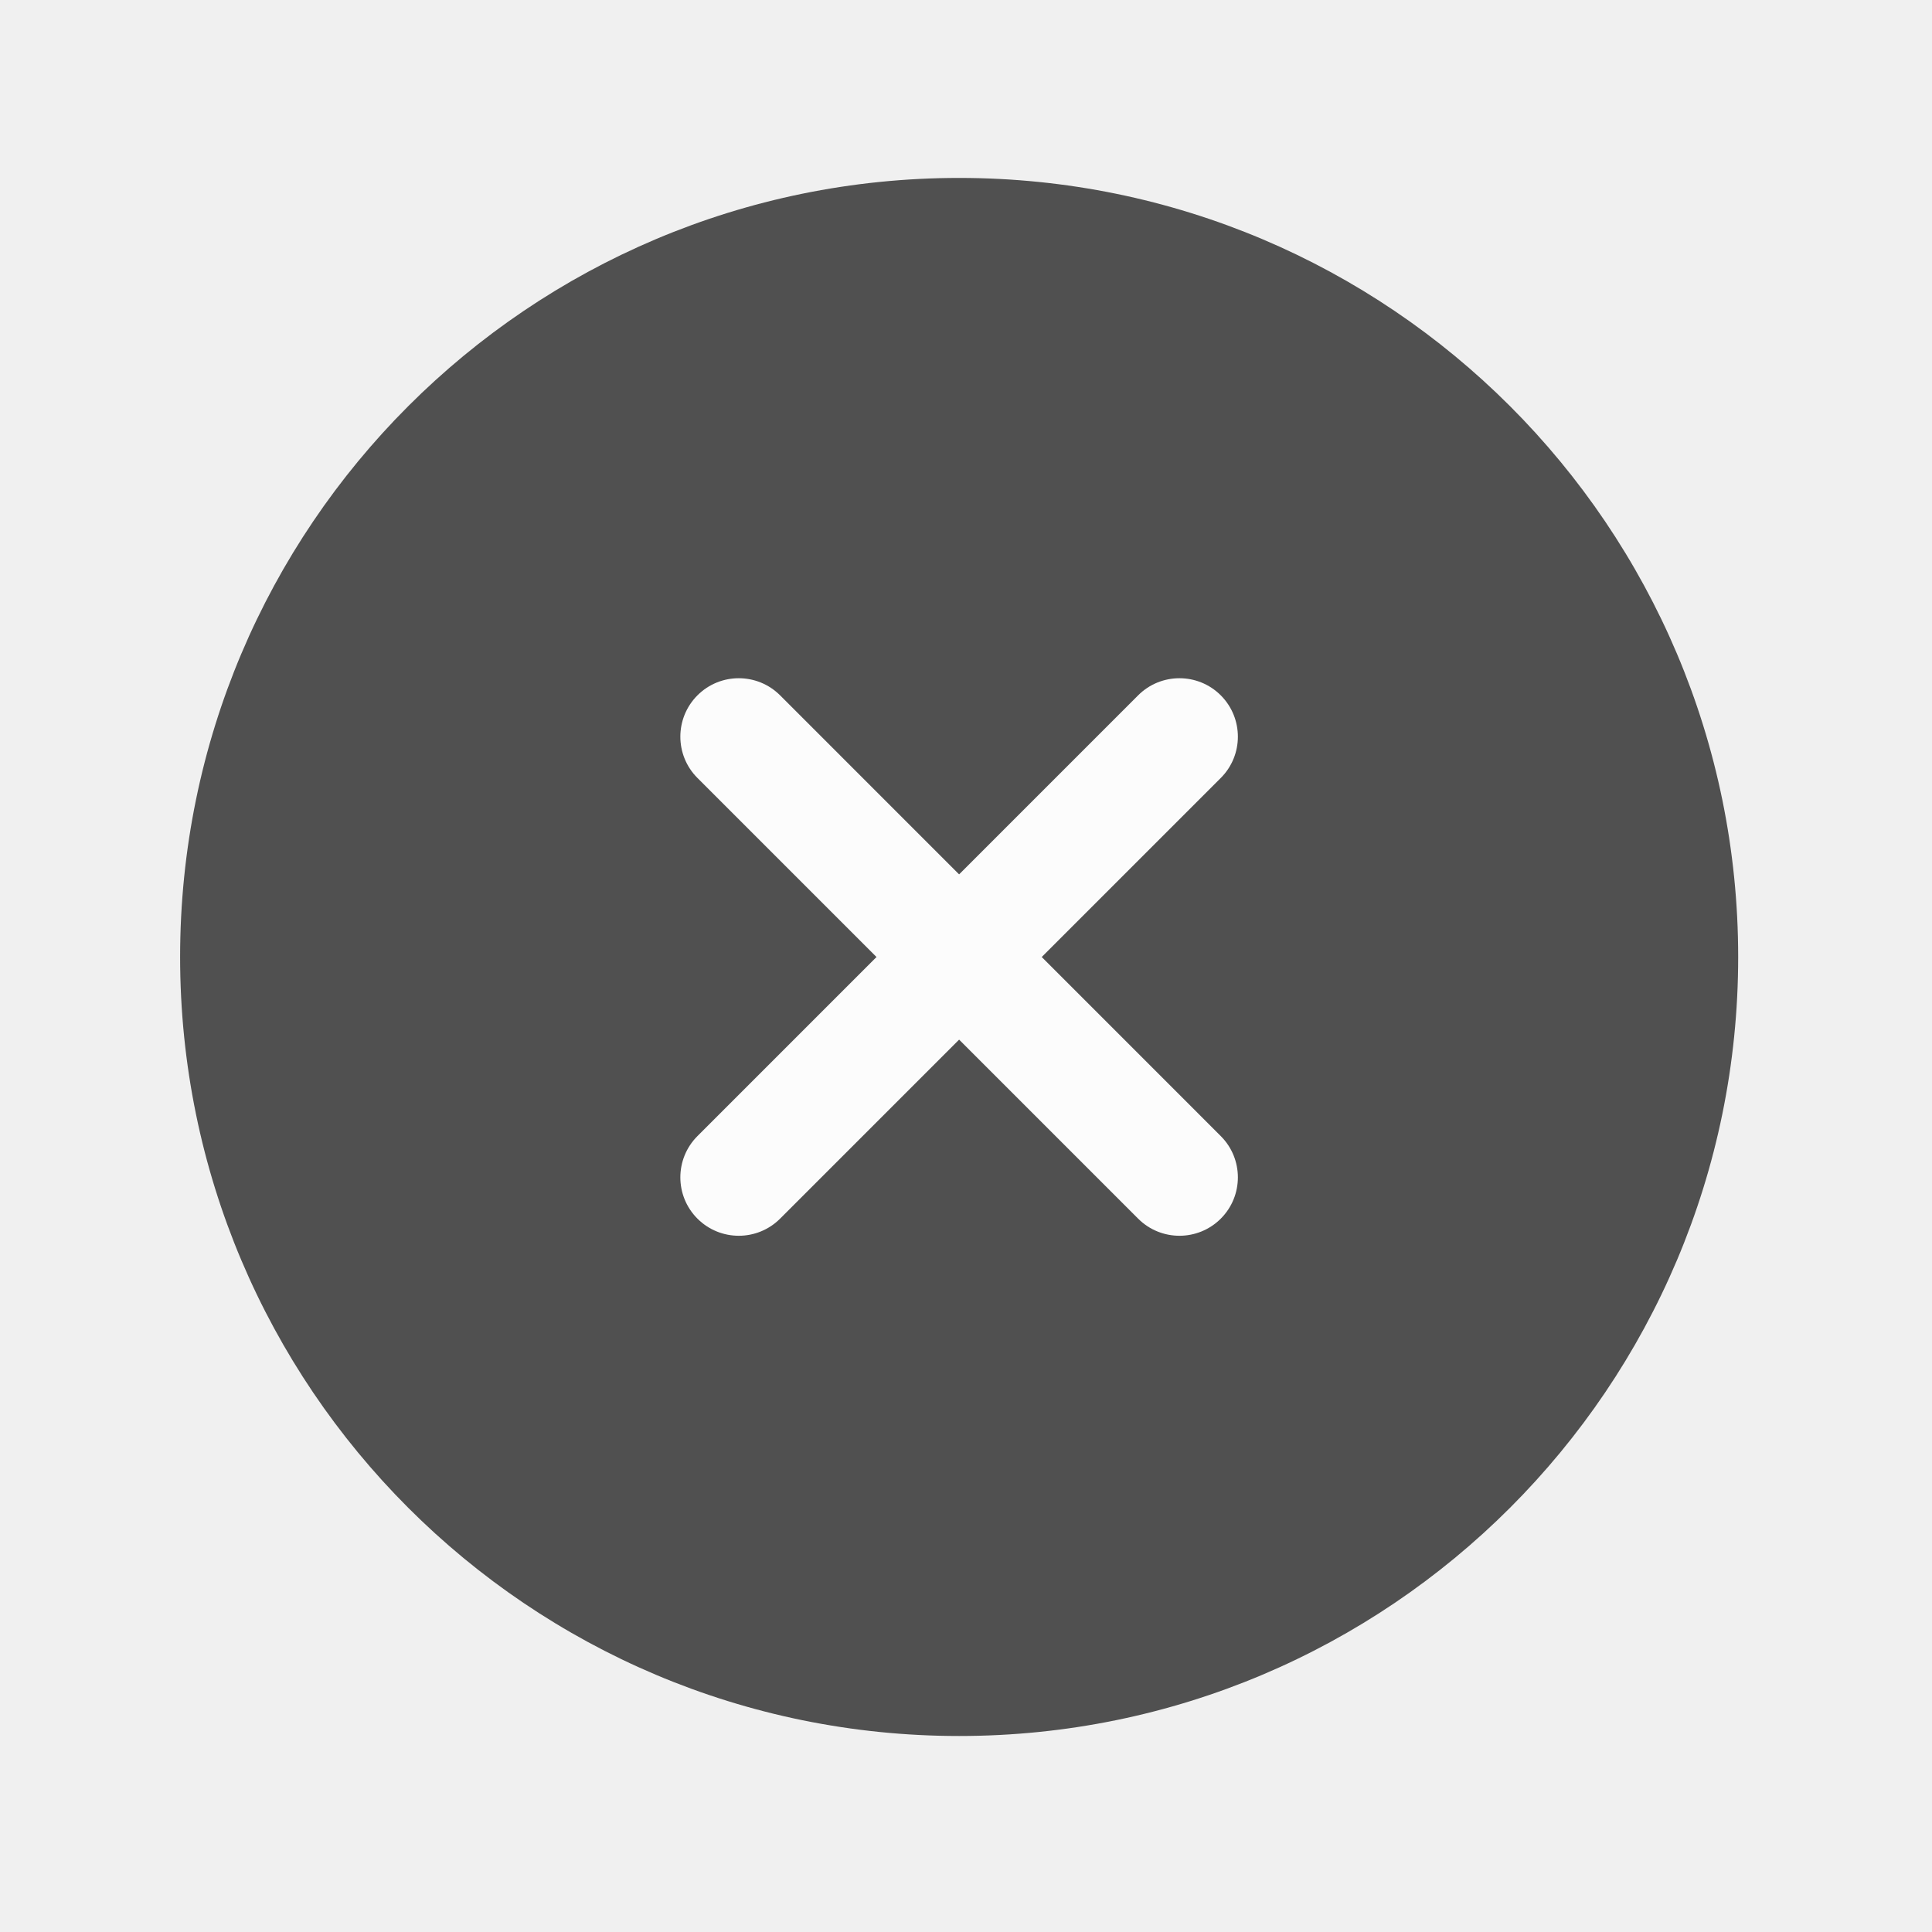
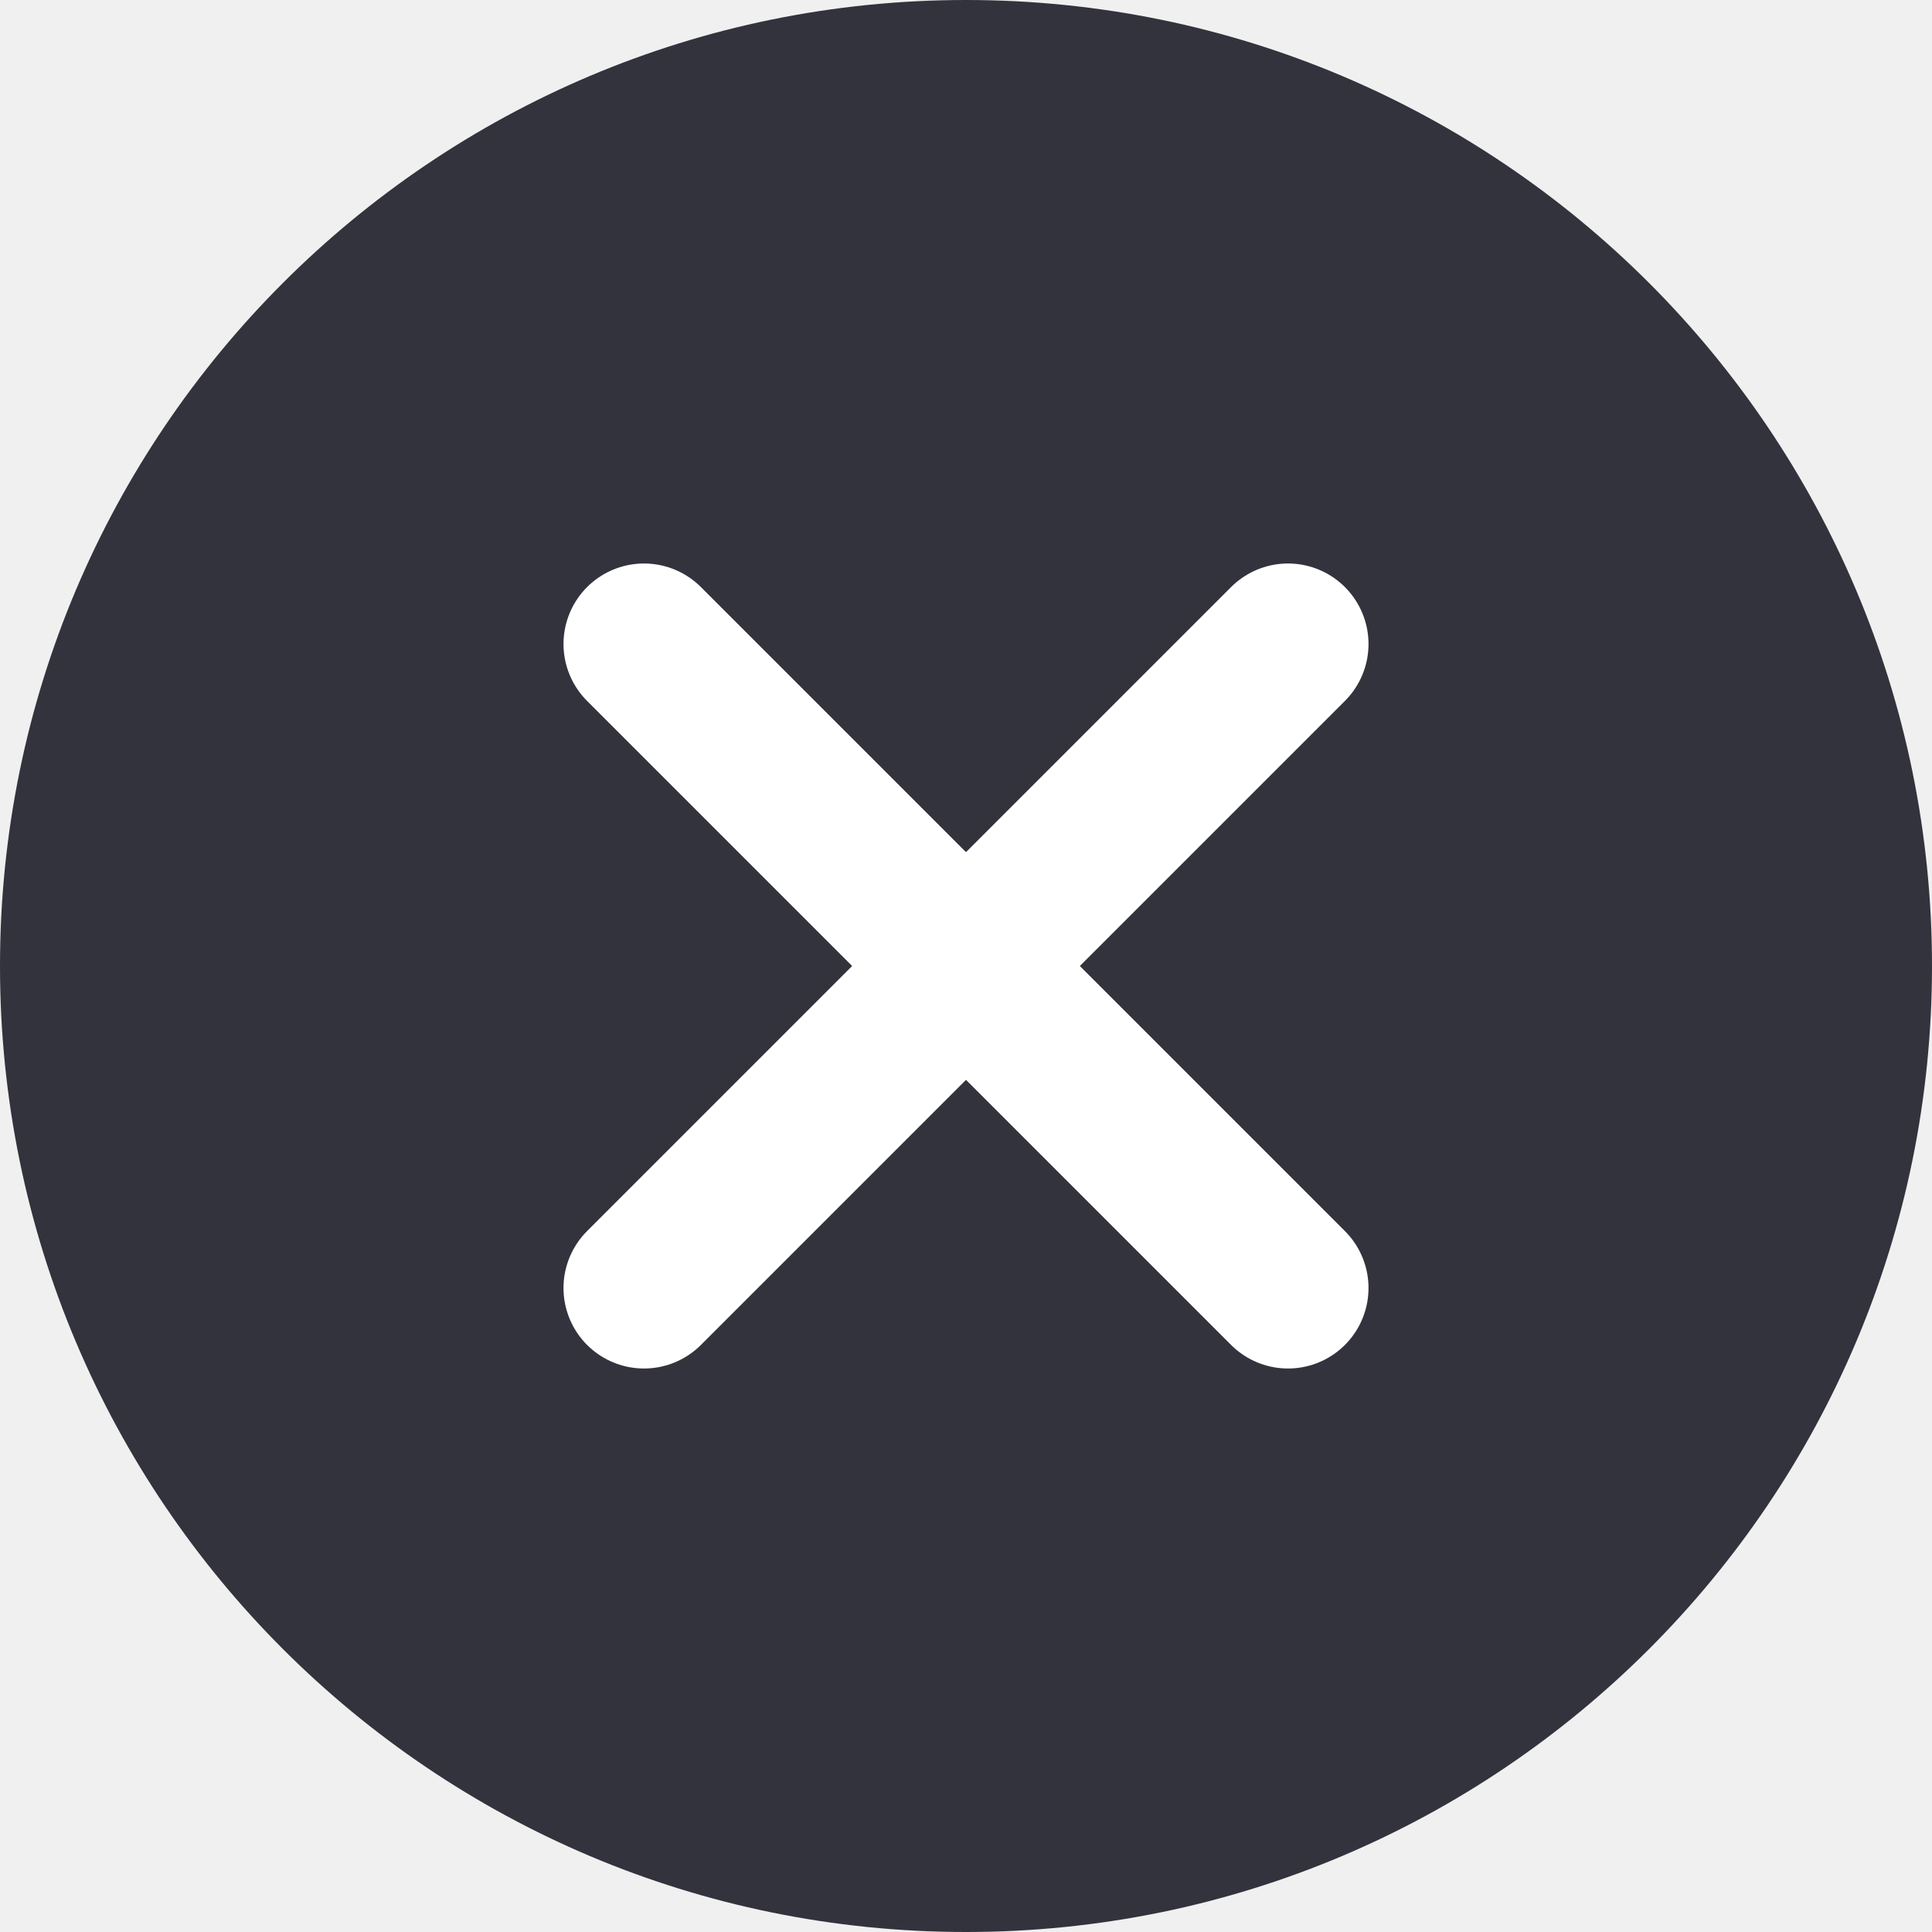
- <svg xmlns="http://www.w3.org/2000/svg" width="31" height="31" viewBox="0 0 31 31" fill="none">
-   <g opacity="0.78">
-     <path d="M15.39 27.855C22.293 27.855 27.89 22.259 27.89 15.355C27.89 8.452 22.293 2.855 15.39 2.855C8.486 2.855 2.89 8.452 2.89 15.355C2.89 22.259 8.486 27.855 15.39 27.855Z" fill="#222222" />
-     <path fill-rule="evenodd" clip-rule="evenodd" d="M19.588 11.157C19.954 11.524 19.954 12.117 19.588 12.483L12.517 19.554C12.151 19.92 11.557 19.92 11.191 19.554C10.825 19.188 10.825 18.595 11.191 18.229L18.262 11.157C18.628 10.791 19.222 10.791 19.588 11.157Z" fill="white" />
-     <path fill-rule="evenodd" clip-rule="evenodd" d="M11.191 11.157C11.557 10.791 12.151 10.791 12.517 11.157L19.588 18.229C19.954 18.595 19.954 19.188 19.588 19.554C19.222 19.92 18.628 19.92 18.262 19.554L11.191 12.483C10.825 12.117 10.825 11.524 11.191 11.157Z" fill="white" />
+ <svg xmlns="http://www.w3.org/2000/svg" width="24" height="24" viewBox="0 0 24 24" fill="none">
+   <g clip-path="url(#clip0_6089_5610)">
+     <rect width="24" height="24" rx="12" fill="#33333E" />
+     <path d="M16 16L8 8" stroke="white" stroke-width="2" stroke-linecap="round" stroke-linejoin="round" />
+     <path d="M16 8L8 16" stroke="white" stroke-width="2" stroke-linecap="round" stroke-linejoin="round" />
  </g>
+   <defs>
+     <clipPath id="clip0_6089_5610">
+       <rect width="24" height="24" rx="12" fill="white" />
+     </clipPath>
+   </defs>
</svg>
